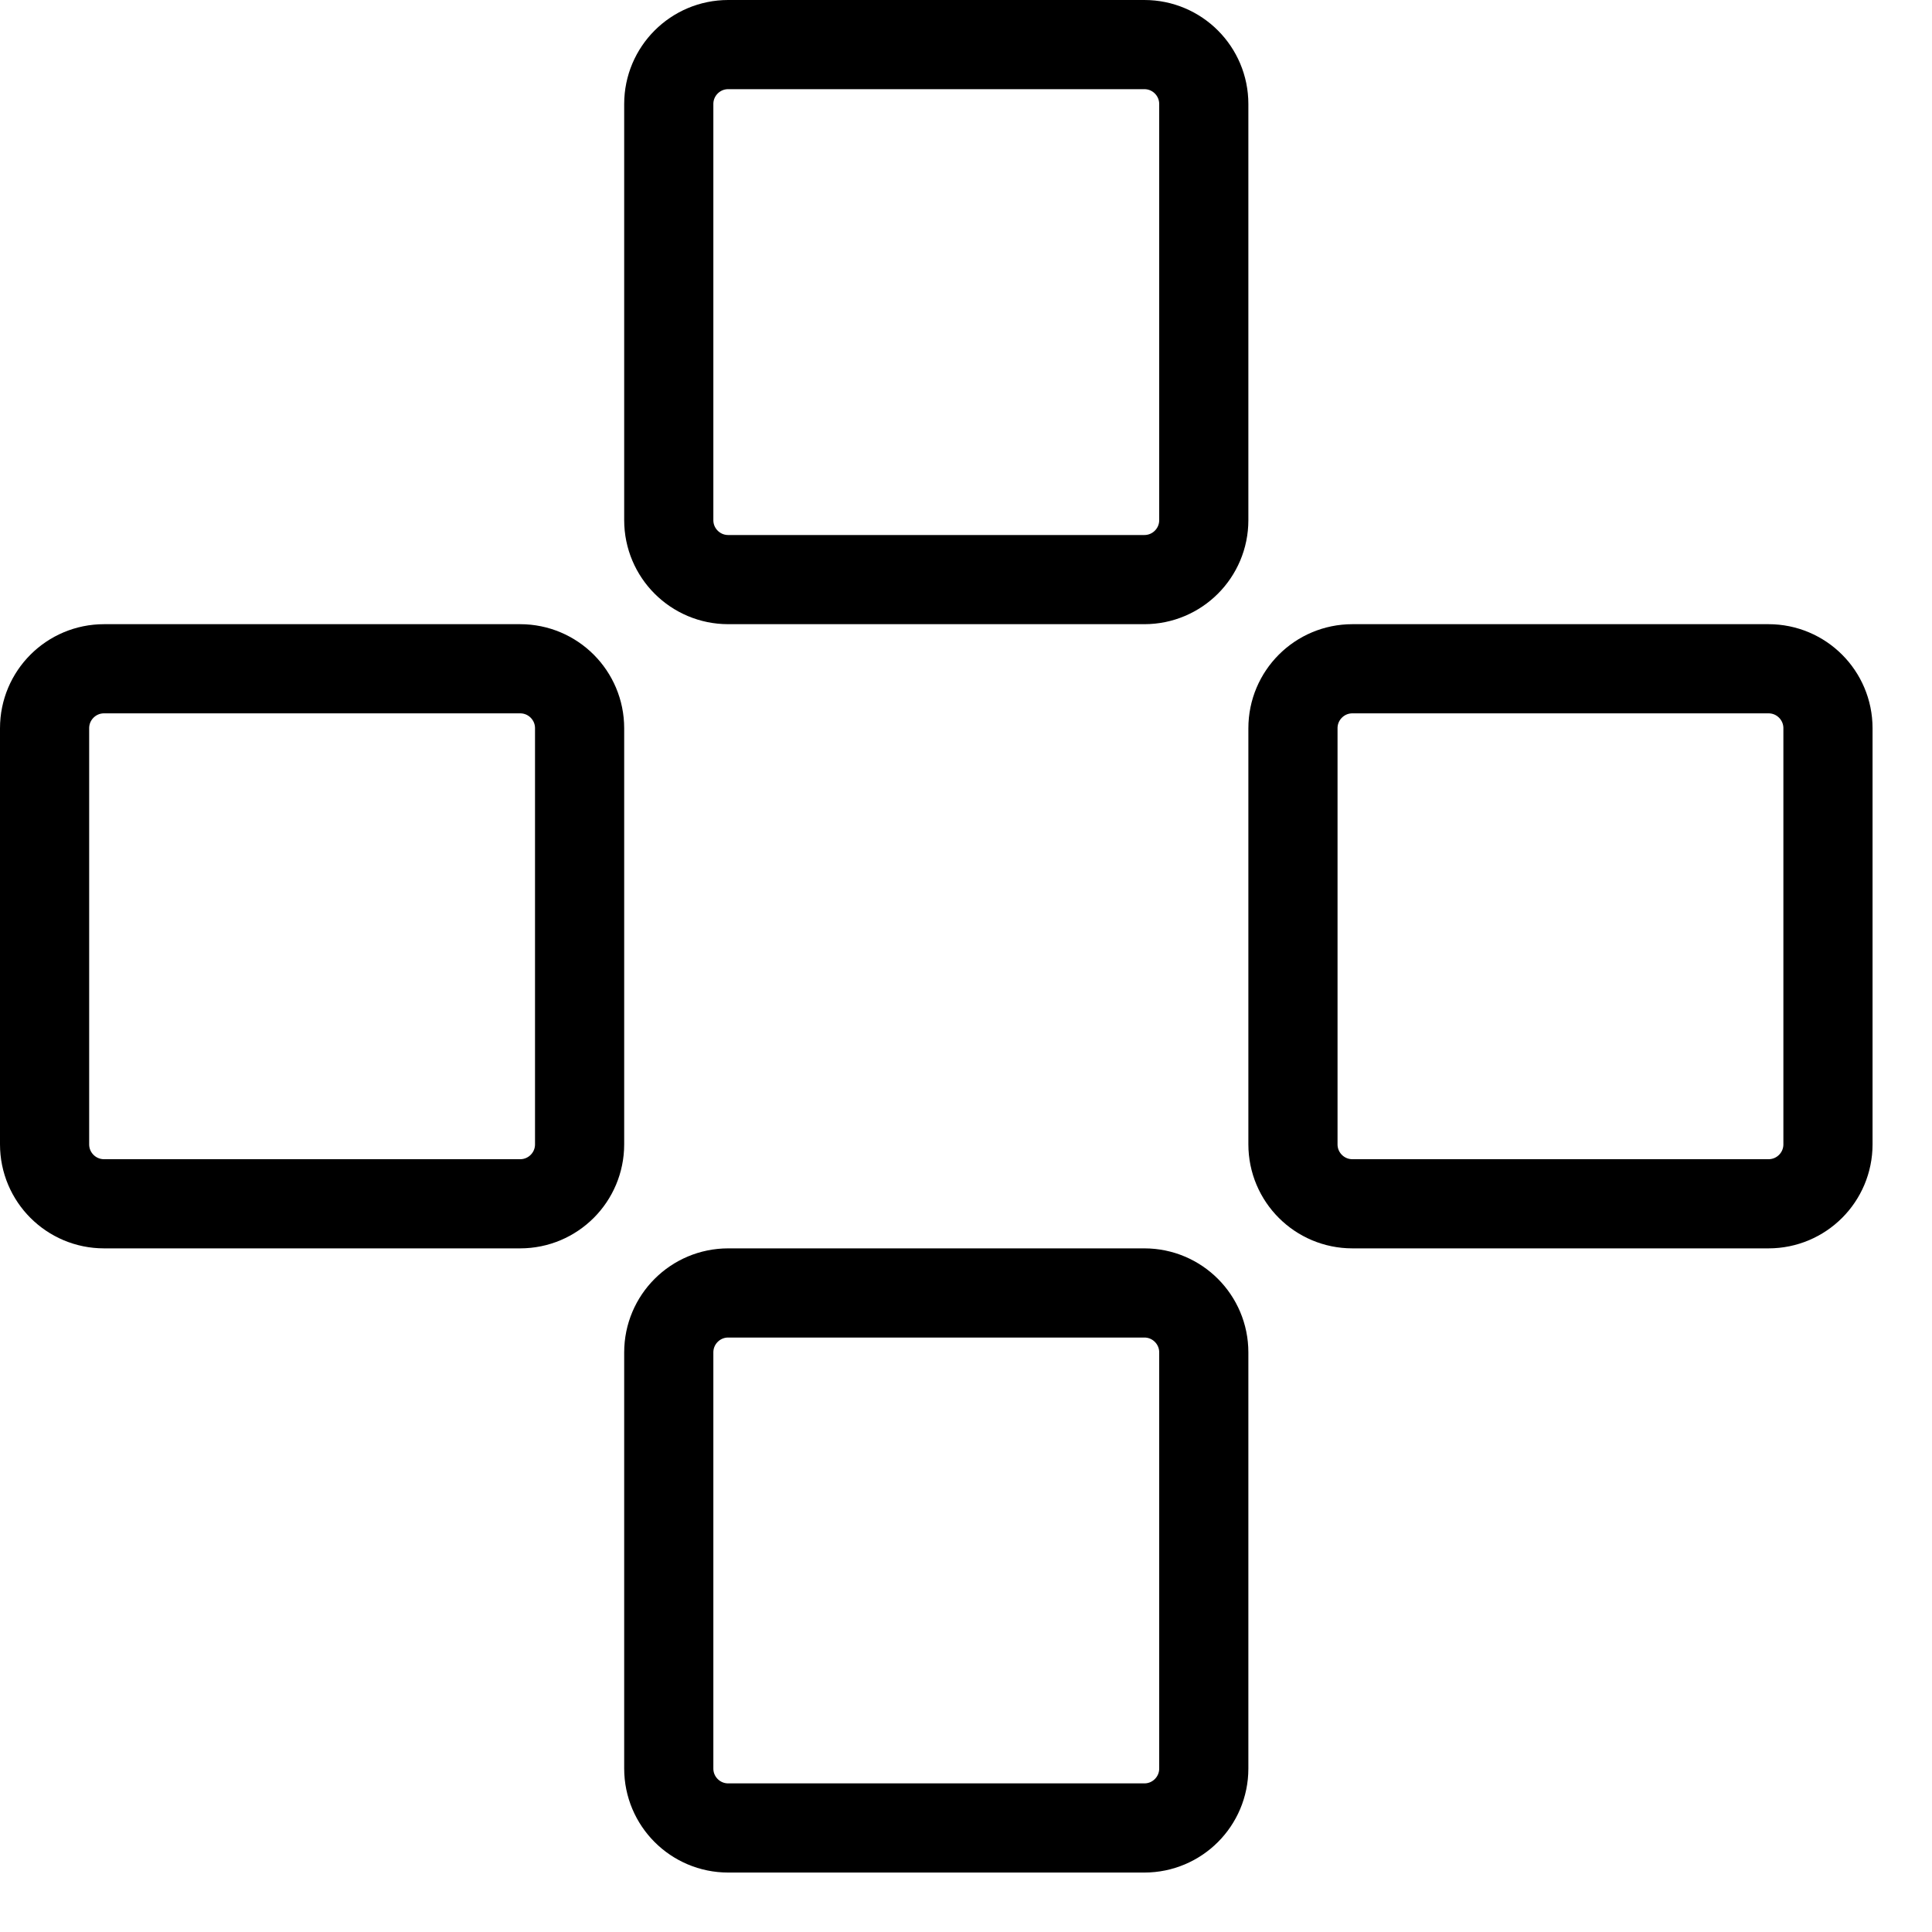
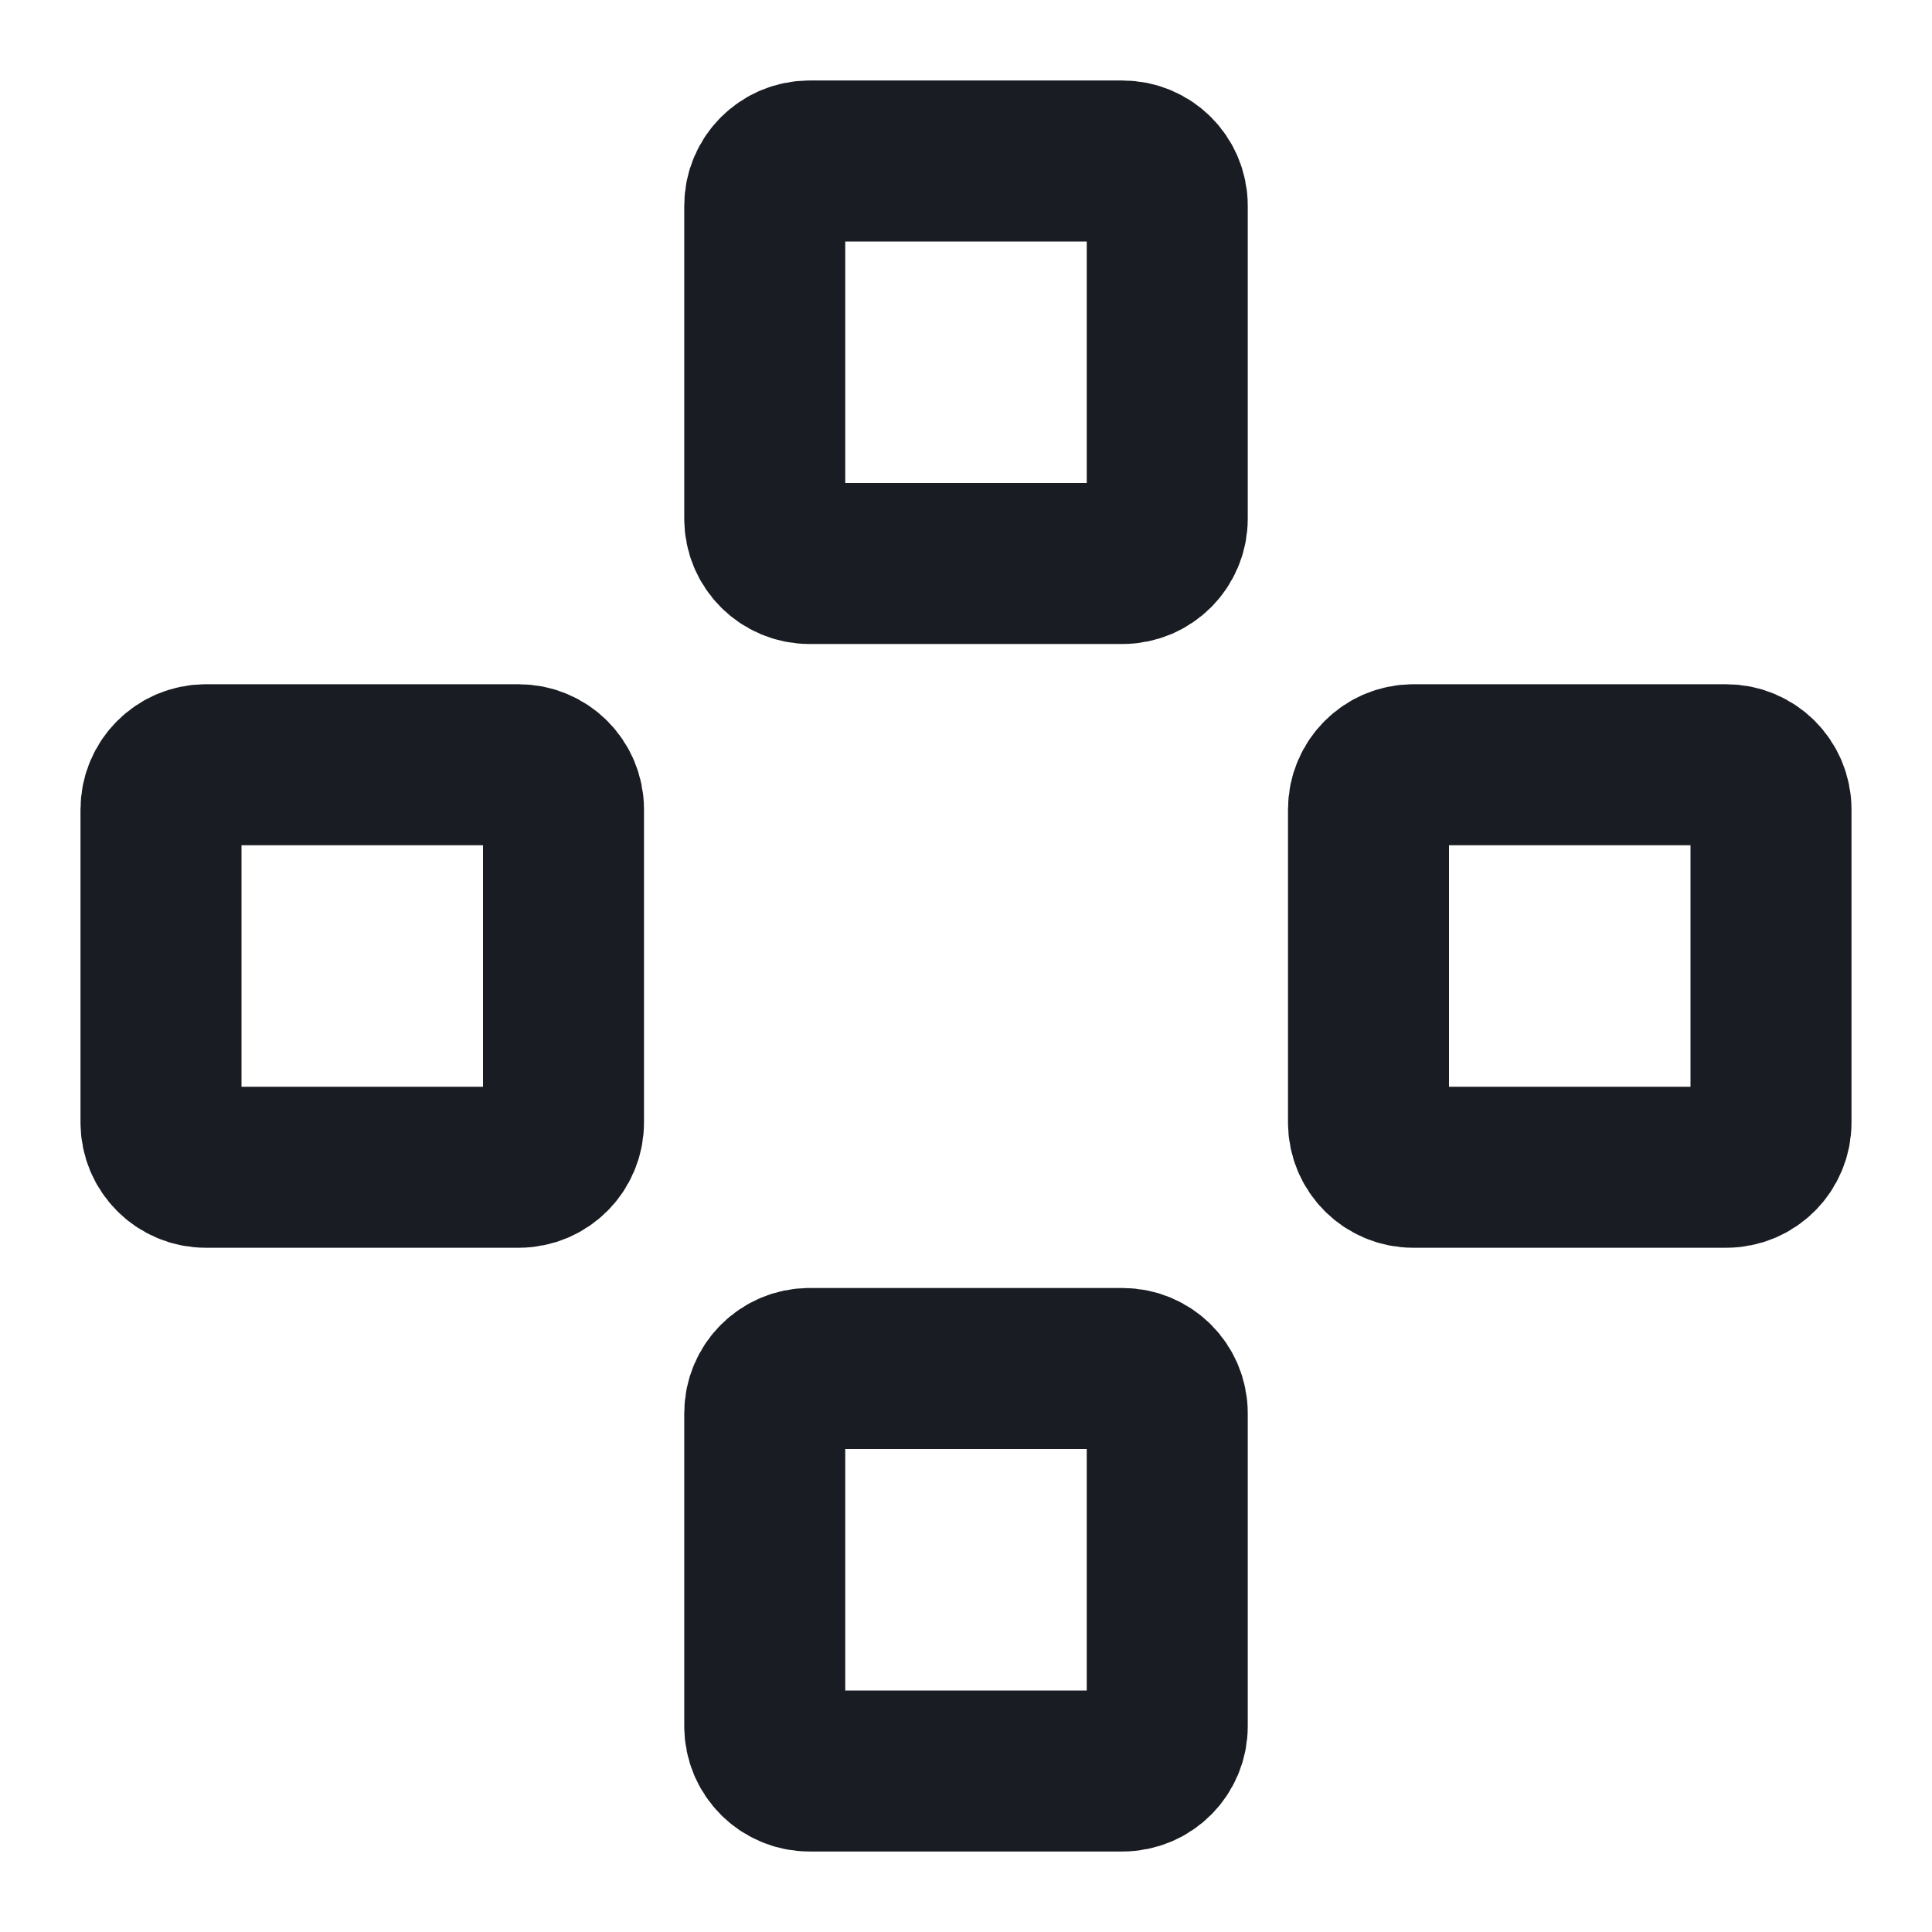
- <svg xmlns="http://www.w3.org/2000/svg" width="26" height="26" viewBox="0 0 26 26" fill="none">
-   <path d="M15.4 0.6H9.8C9.358 0.6 9 0.958 9 1.4V7C9 7.442 9.358 7.8 9.8 7.8H15.4C15.842 7.8 16.2 7.442 16.2 7V1.4C16.2 0.958 15.842 0.6 15.4 0.6Z" stroke="black" stroke-width="1.2" stroke-linecap="round" stroke-linejoin="round" />
-   <path d="M23.8 9H18.2C17.758 9 17.4 9.358 17.4 9.8V15.4C17.4 15.842 17.758 16.2 18.2 16.2H23.8C24.242 16.2 24.6 15.842 24.6 15.4V9.8C24.6 9.358 24.242 9 23.8 9Z" stroke="black" stroke-width="1.2" stroke-linecap="round" stroke-linejoin="round" />
-   <path d="M15.4 17.4H9.8C9.358 17.4 9 17.758 9 18.2V23.8C9 24.242 9.358 24.6 9.8 24.6H15.4C15.842 24.6 16.2 24.242 16.2 23.8V18.2C16.2 17.758 15.842 17.4 15.4 17.4Z" stroke="black" stroke-width="1.2" stroke-linecap="round" stroke-linejoin="round" />
-   <path d="M7 9H1.4C0.958 9 0.6 9.358 0.6 9.8V15.4C0.6 15.842 0.958 16.2 1.4 16.2H7C7.442 16.2 7.8 15.842 7.8 15.4V9.8C7.8 9.358 7.442 9 7 9Z" stroke="black" stroke-width="1.2" stroke-linecap="round" stroke-linejoin="round" />
+ <svg xmlns="http://www.w3.org/2000/svg" width="24" height="24" viewBox="0 0 24 24" fill="none">
+   <path d="M21.444 9.5H17.556C17.249 9.5 17 9.749 17 10.056V13.944C17 14.251 17.249 14.5 17.556 14.5H21.444C21.751 14.5 22 14.251 22 13.944V10.056C22 9.749 21.751 9.5 21.444 9.5Z" stroke="#1A1C23" stroke-width="2" stroke-linecap="round" stroke-linejoin="round" />
+   <path d="M6.444 9.5H2.556C2.249 9.5 2 9.749 2 10.056V13.944C2 14.251 2.249 14.5 2.556 14.5H6.444C6.751 14.5 7 14.251 7 13.944V10.056C7 9.749 6.751 9.5 6.444 9.5Z" stroke="#1A1C23" stroke-width="2" stroke-linecap="round" stroke-linejoin="round" />
+   <path d="M13.944 2H10.056C9.749 2 9.5 2.249 9.5 2.556V6.444C9.5 6.751 9.749 7 10.056 7H13.944C14.251 7 14.5 6.751 14.5 6.444V2.556C14.5 2.249 14.251 2 13.944 2Z" stroke="#1A1C23" stroke-width="2" stroke-linecap="round" stroke-linejoin="round" />
+   <path d="M13.944 17H10.056C9.749 17 9.5 17.249 9.5 17.556V21.444C9.5 21.751 9.749 22 10.056 22H13.944C14.251 22 14.5 21.751 14.5 21.444V17.556C14.5 17.249 14.251 17 13.944 17Z" stroke="#1A1C23" stroke-width="2" stroke-linecap="round" stroke-linejoin="round" />
</svg>
